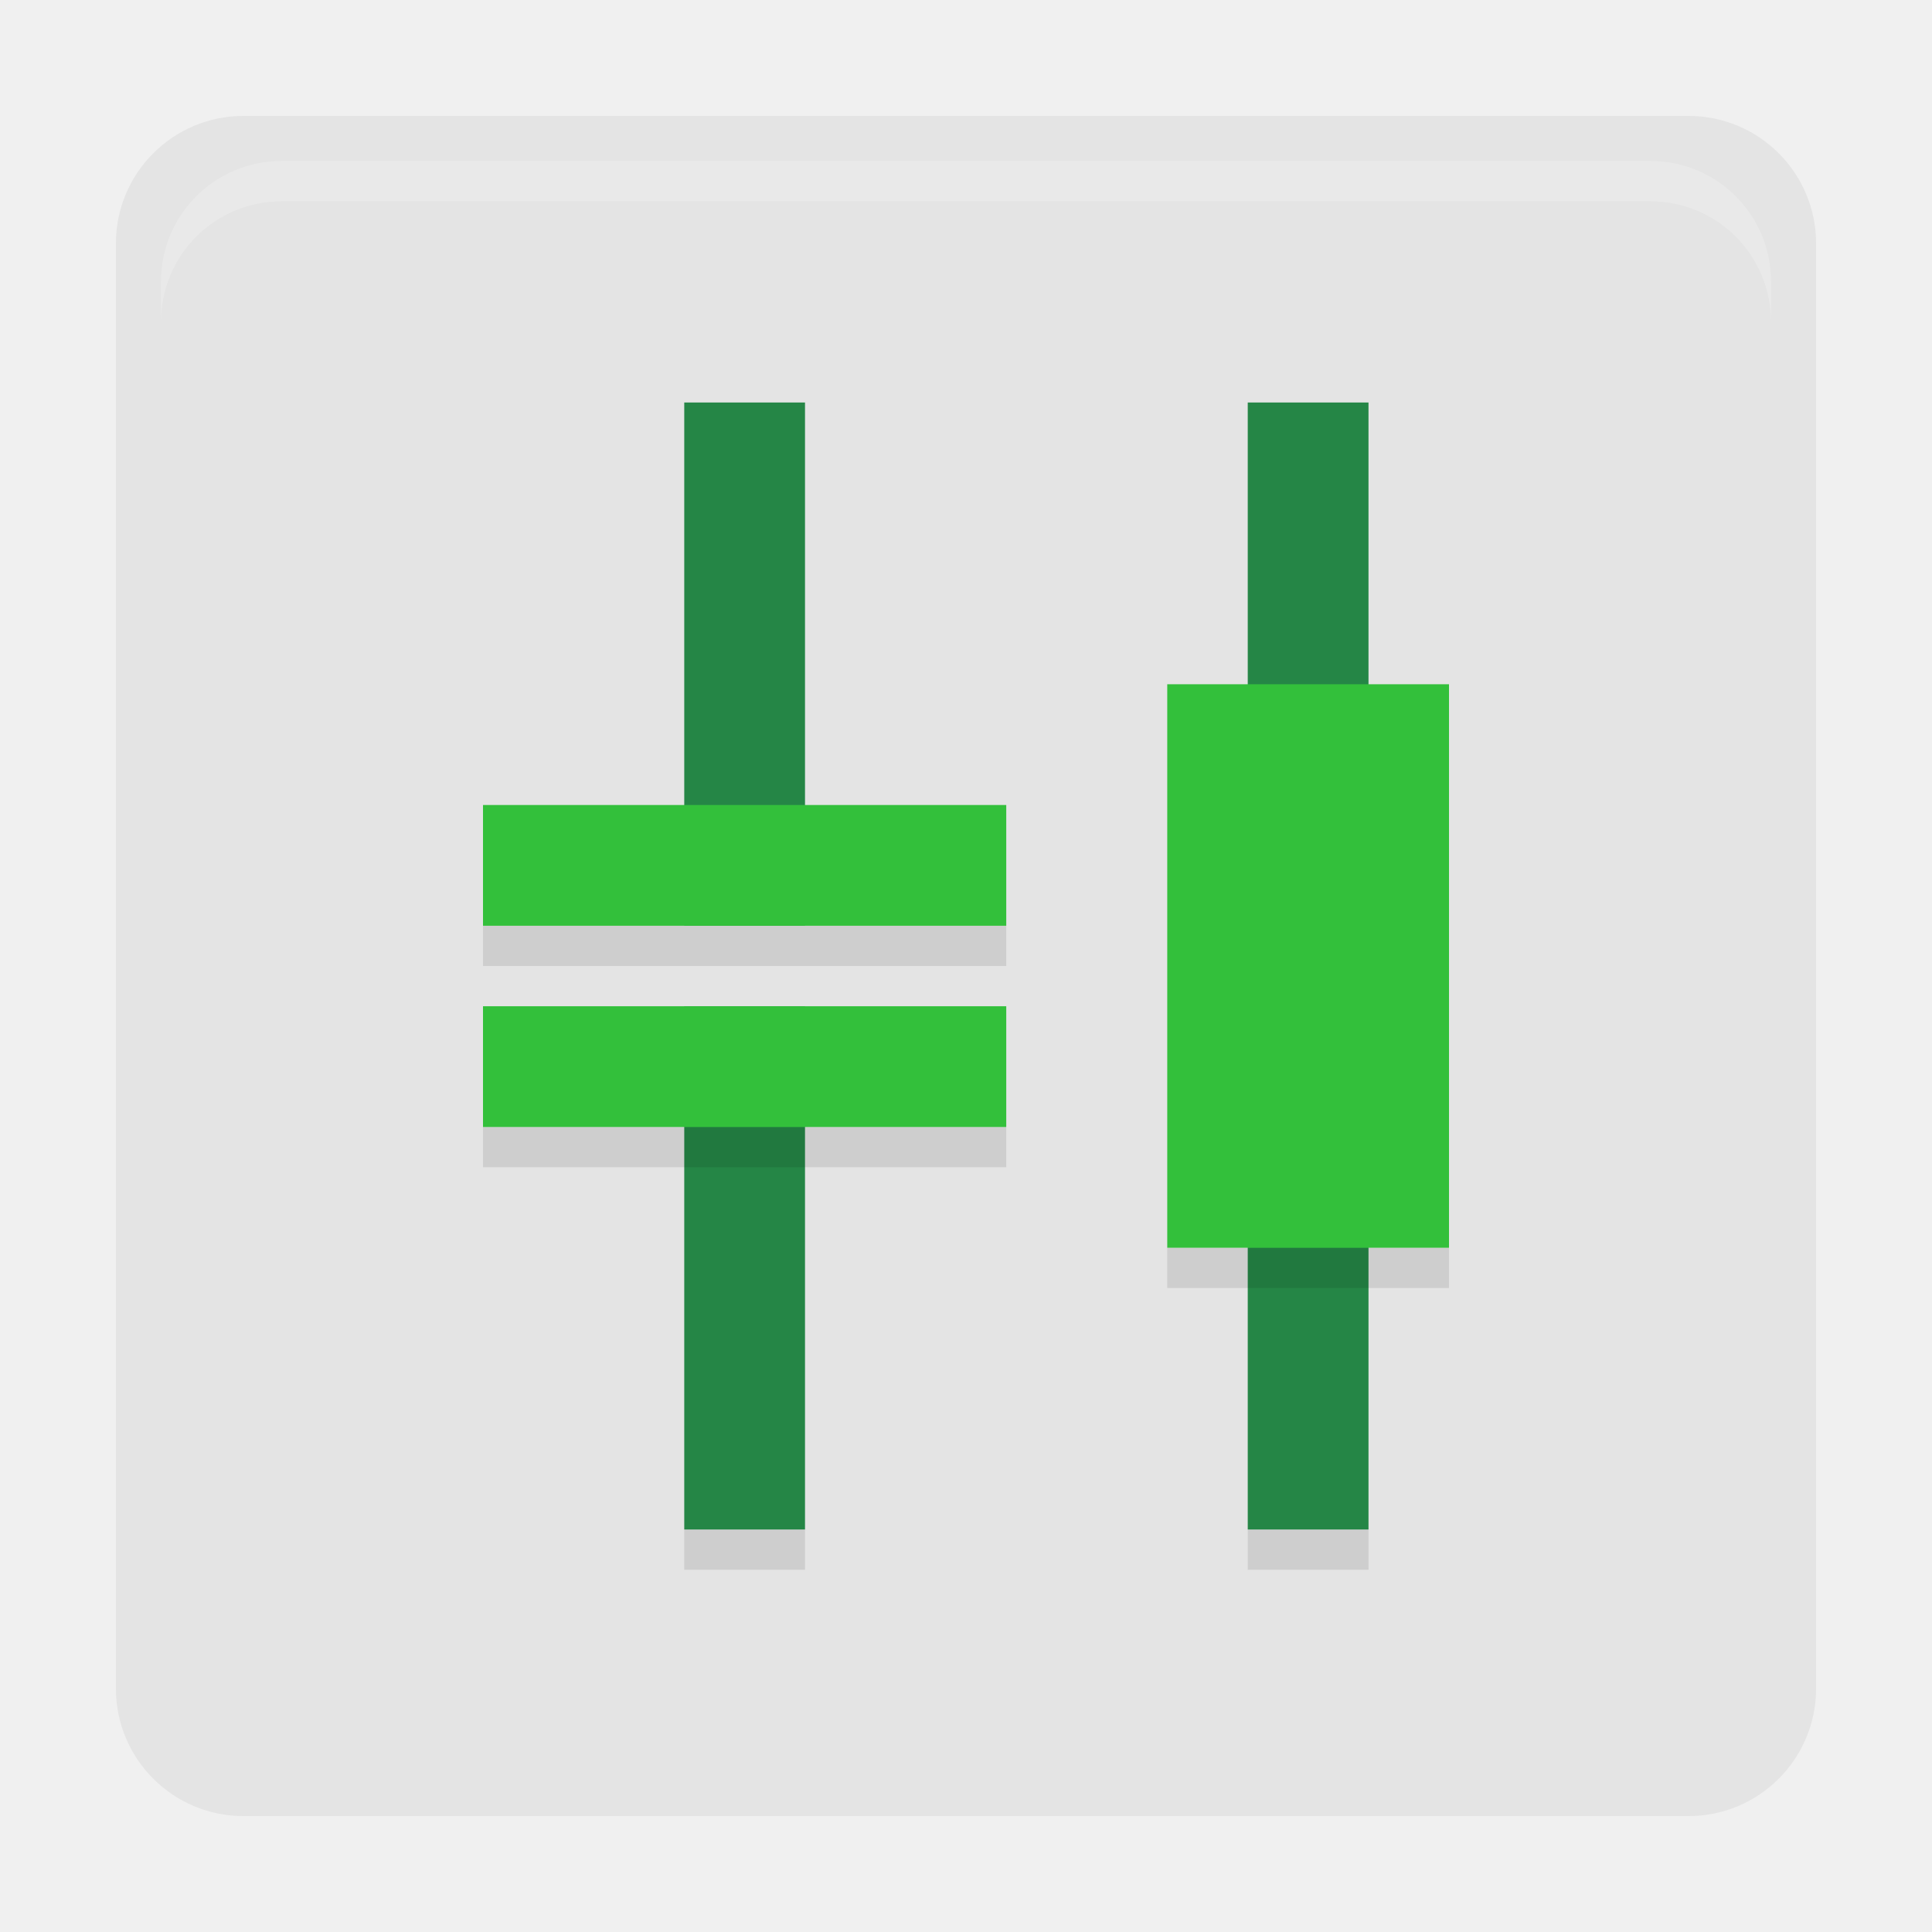
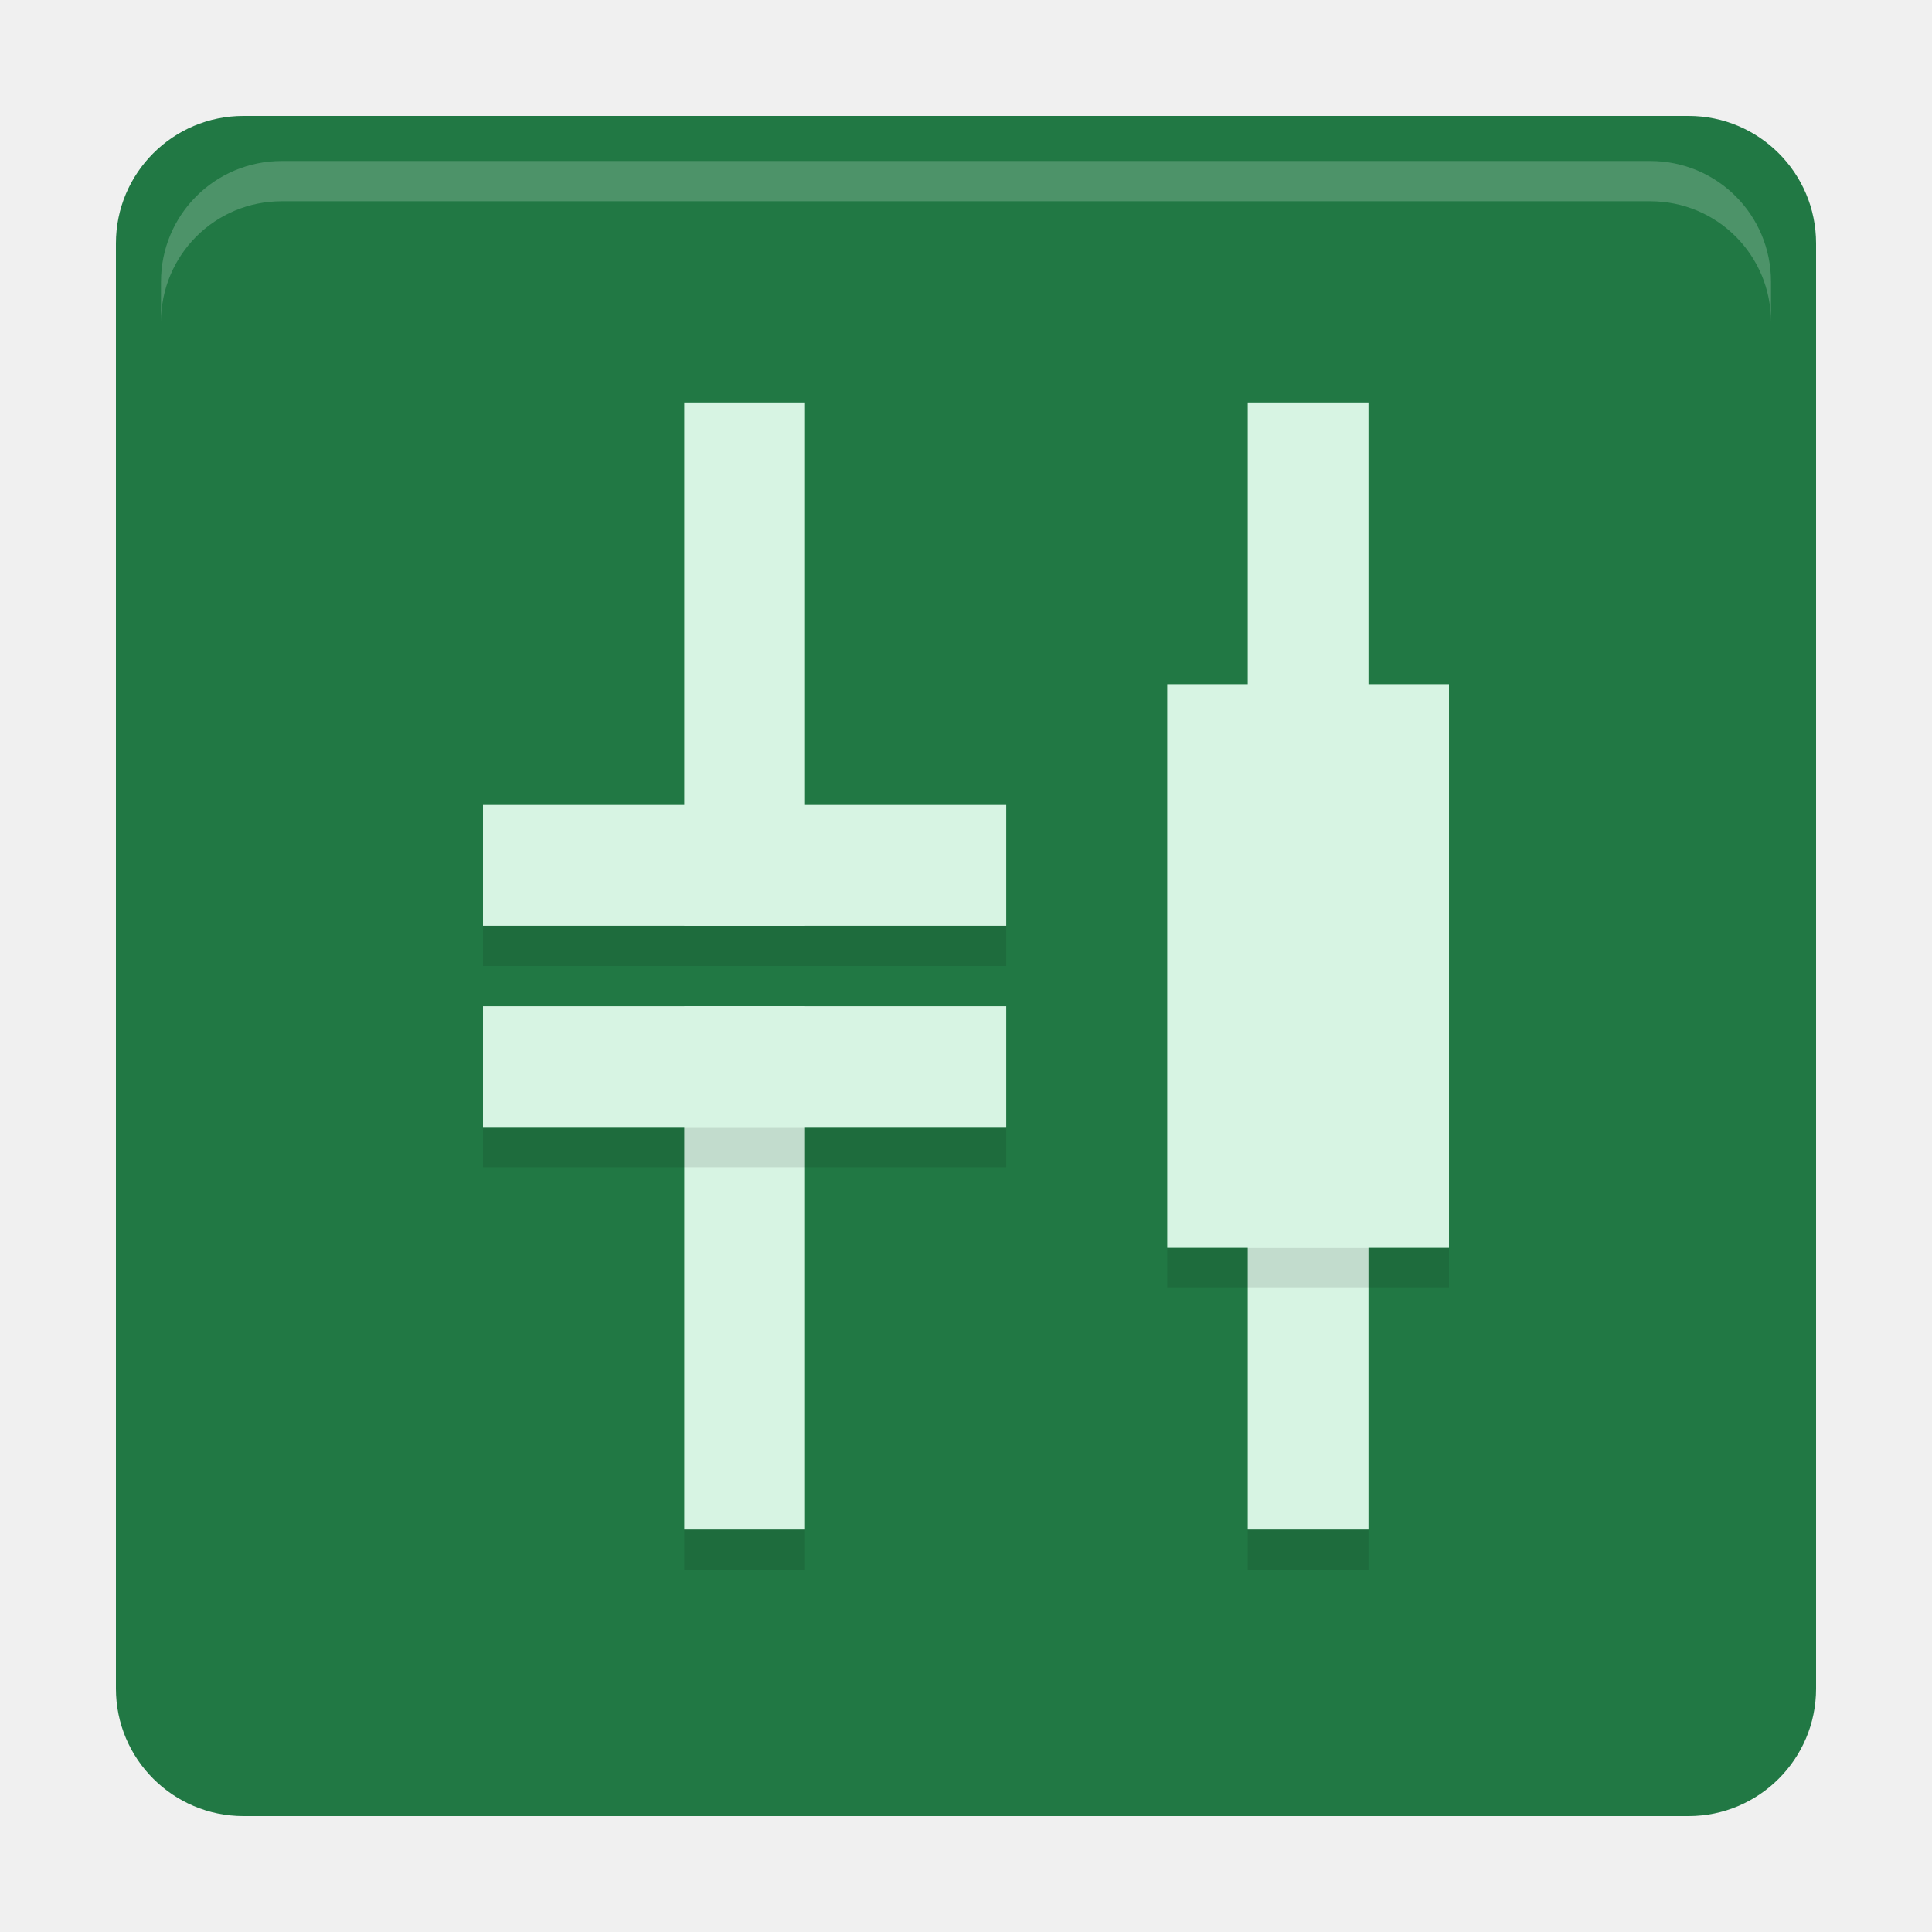
<svg xmlns="http://www.w3.org/2000/svg" width="48" height="48" version="1.1" id="svg145">
  <defs id="defs149" />
  <rect style="opacity:0.2" width="40" height="40" x="4" y="5" rx="3" ry="3" id="rect117" />
-   <rect style="fill:#e4e4e4;stroke-width:1.056" width="42.24" height="42.24" x="2.88" y="2.88" rx="3.168" ry="3.168" id="rect119" />
+   <rect style="fill:#217844;stroke-width:1.056" width="42.24" height="42.24" x="2.88" y="2.88" rx="3.168" ry="3.168" id="rect119" />
  <rect style="opacity:0.1" width="3" height="1" x="17" y="-39" transform="scale(1,-1)" id="rect121" />
-   <rect style="fill:#258646" width="3" height="13" x="17" y="-38" transform="scale(1,-1)" id="rect123" />
+   <rect style="fill:#d7f4e3" width="3" height="13" x="17" y="-38" transform="scale(1,-1)" id="rect123" />
  <rect style="opacity:0.1" width="3" height="1" x="31" y="38" id="rect125" />
-   <rect style="fill:#258646" width="3" height="28" x="31" y="10" id="rect127" />
+   <rect style="fill:#d7f4e3" width="3" height="28" x="31" y="10" id="rect127" />
  <rect style="opacity:0.1" width="7" height="1" x="29" y="31" id="rect129" />
-   <rect style="fill:#33c03b" width="7" height="14" x="29" y="17" id="rect131" />
-   <rect style="fill:#258646" width="3" height="13" x="17" y="10" id="rect133" />
+   <rect style="fill:#d7f4e3" width="7" height="14" x="29" y="17" id="rect131" />
+   <rect style="fill:#d7f4e3" width="3" height="13" x="17" y="10" id="rect133" />
  <rect style="opacity:0.1" width="1" height="13" x="23" y="-25" transform="rotate(90)" id="rect135" />
-   <rect style="fill:#33c03b" width="3" height="13" x="20" y="-25" transform="rotate(90)" id="rect137" />
+   <rect style="fill:#d7f4e3" width="3" height="13" x="20" y="-25" transform="rotate(90)" id="rect137" />
  <rect style="opacity:0.1" width="1" height="13" x="-29" y="-25" transform="matrix(0,-1,-1,0,0,0)" id="rect139" />
-   <rect style="fill:#33c03b" width="3" height="13" x="-28" y="-25" transform="matrix(0,-1,-1,0,0,0)" id="rect141" />
+   <rect style="fill:#d7f4e3" width="3" height="13" x="-28" y="-25" transform="matrix(0,-1,-1,0,0,0)" id="rect141" />
  <path style="fill:#ffffff;opacity:0.2" d="M 7 4 C 5.338 4 4 5.338 4 7 L 4 8 C 4 6.338 5.338 5 7 5 L 41 5 C 42.662 5 44 6.338 44 8 L 44 7 C 44 5.338 42.662 4 41 4 L 7 4 z" id="path143" />
</svg>
